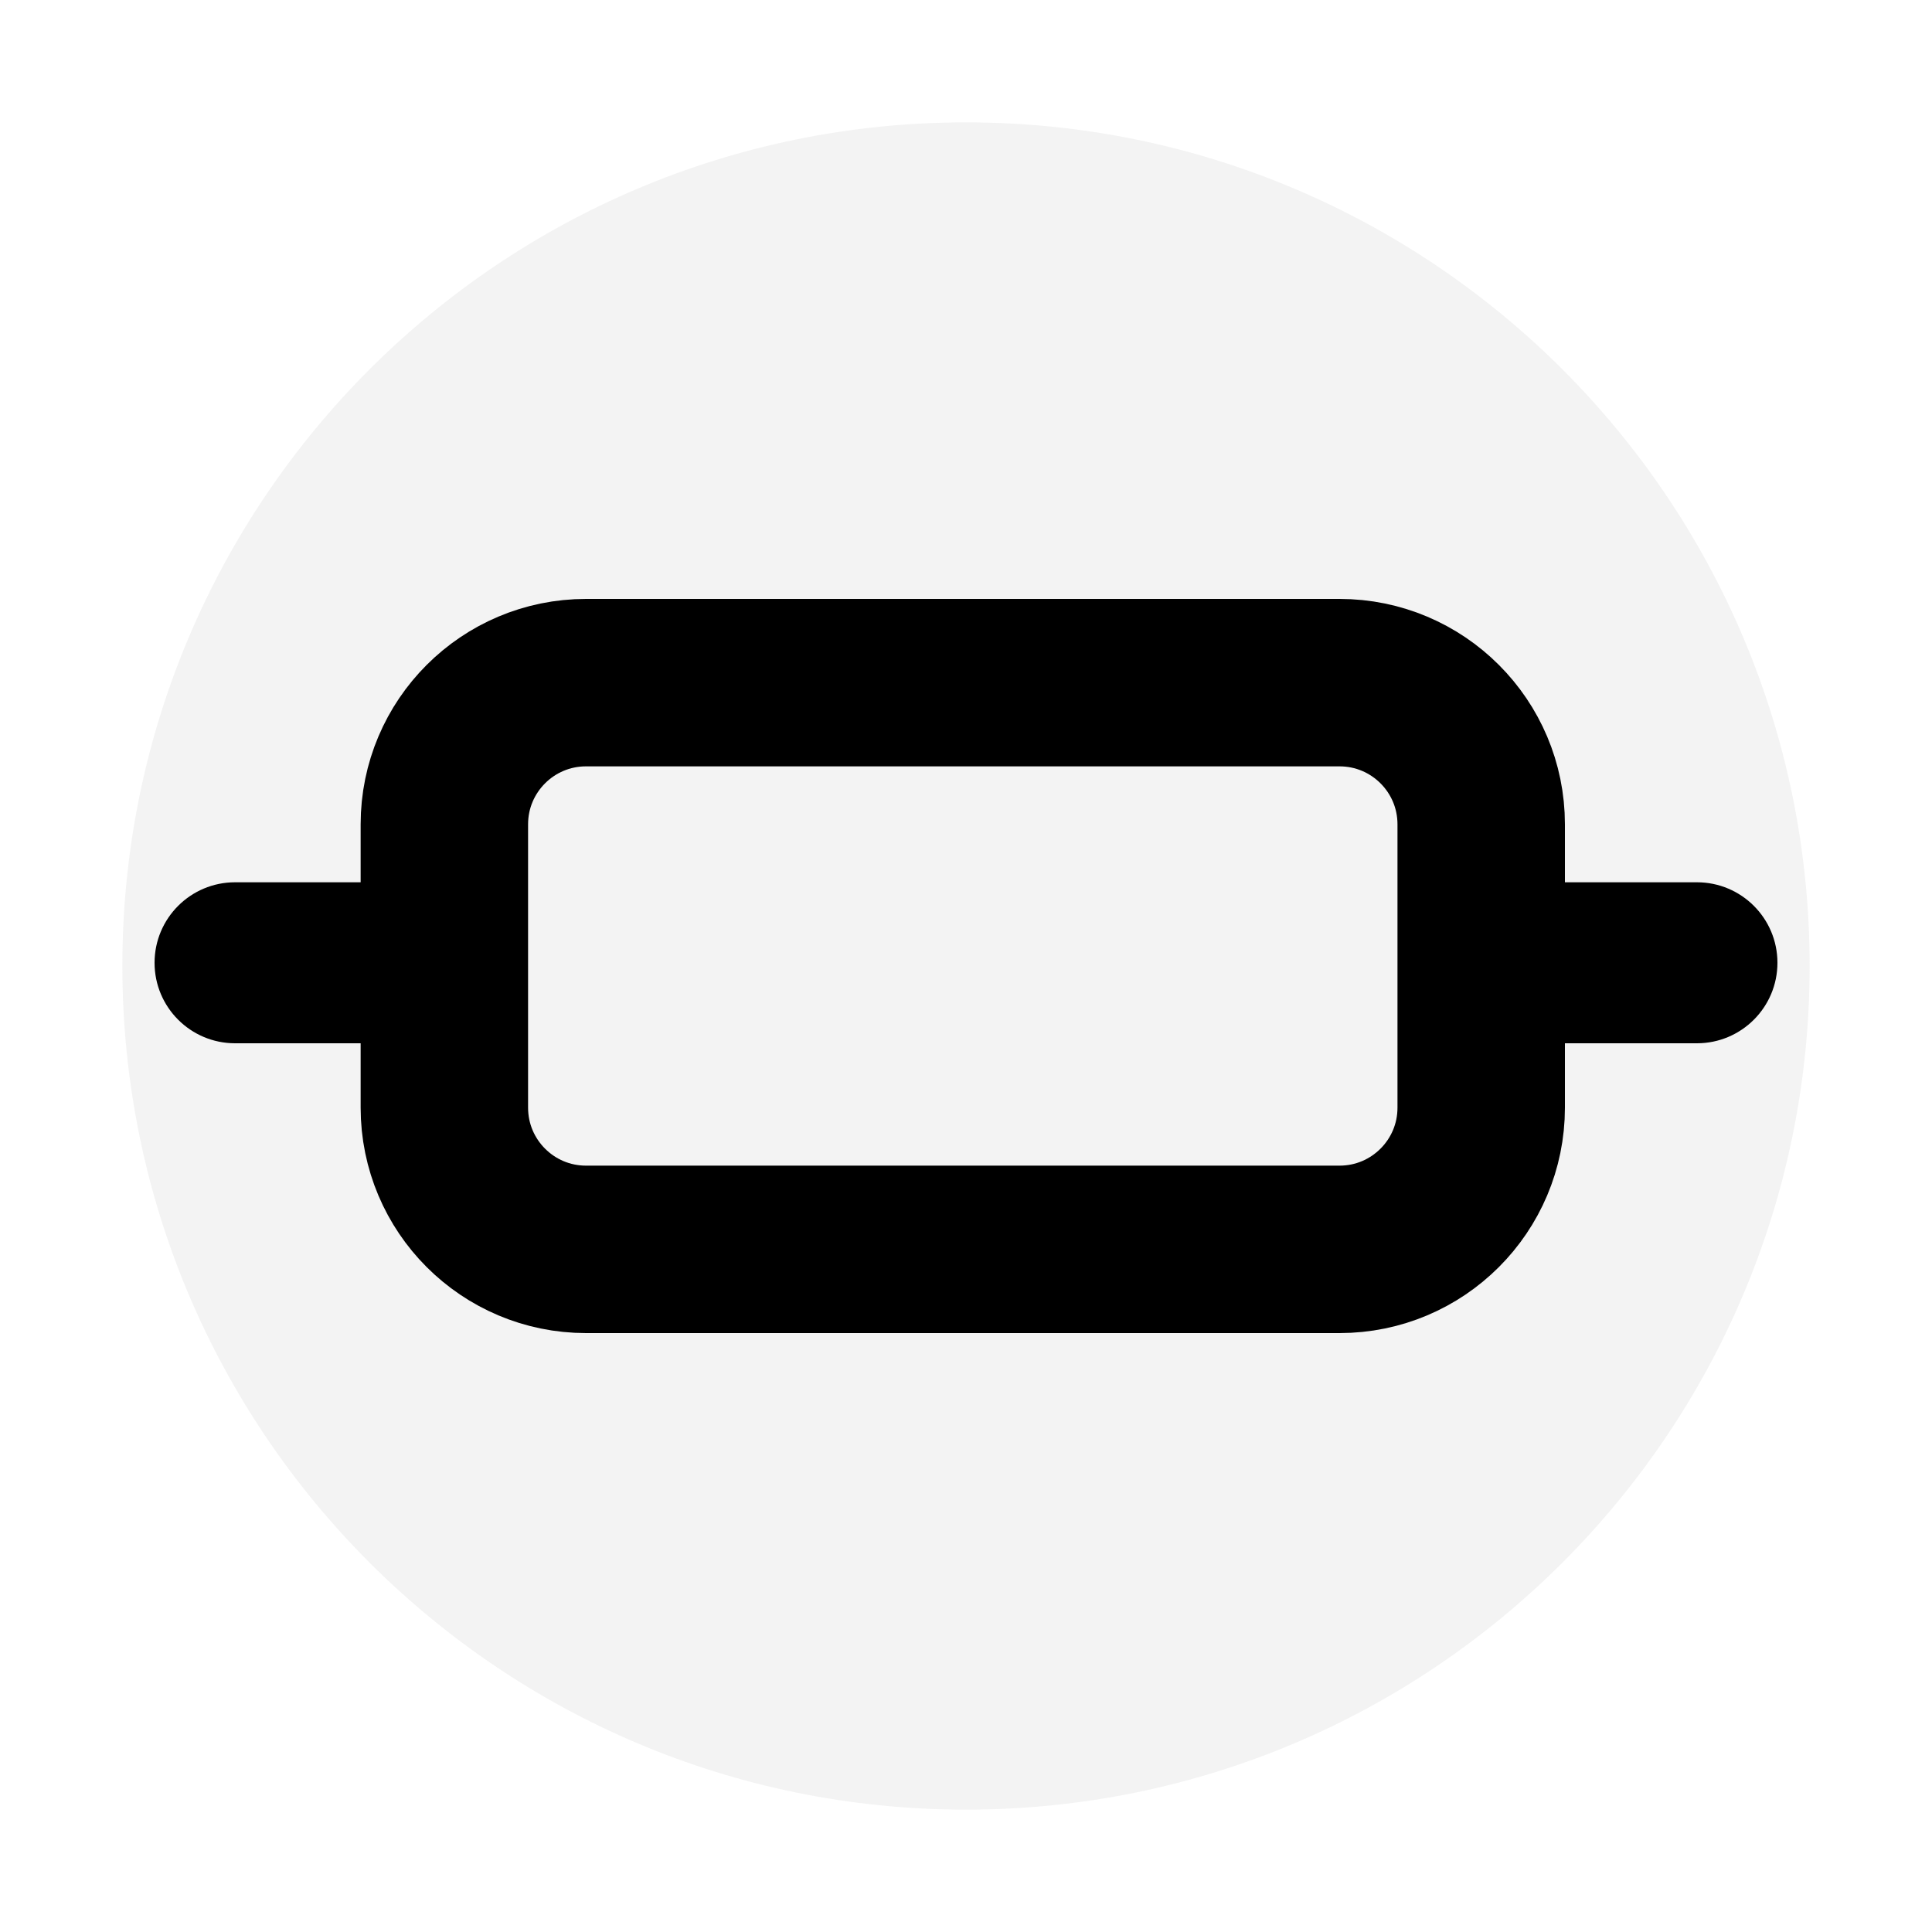
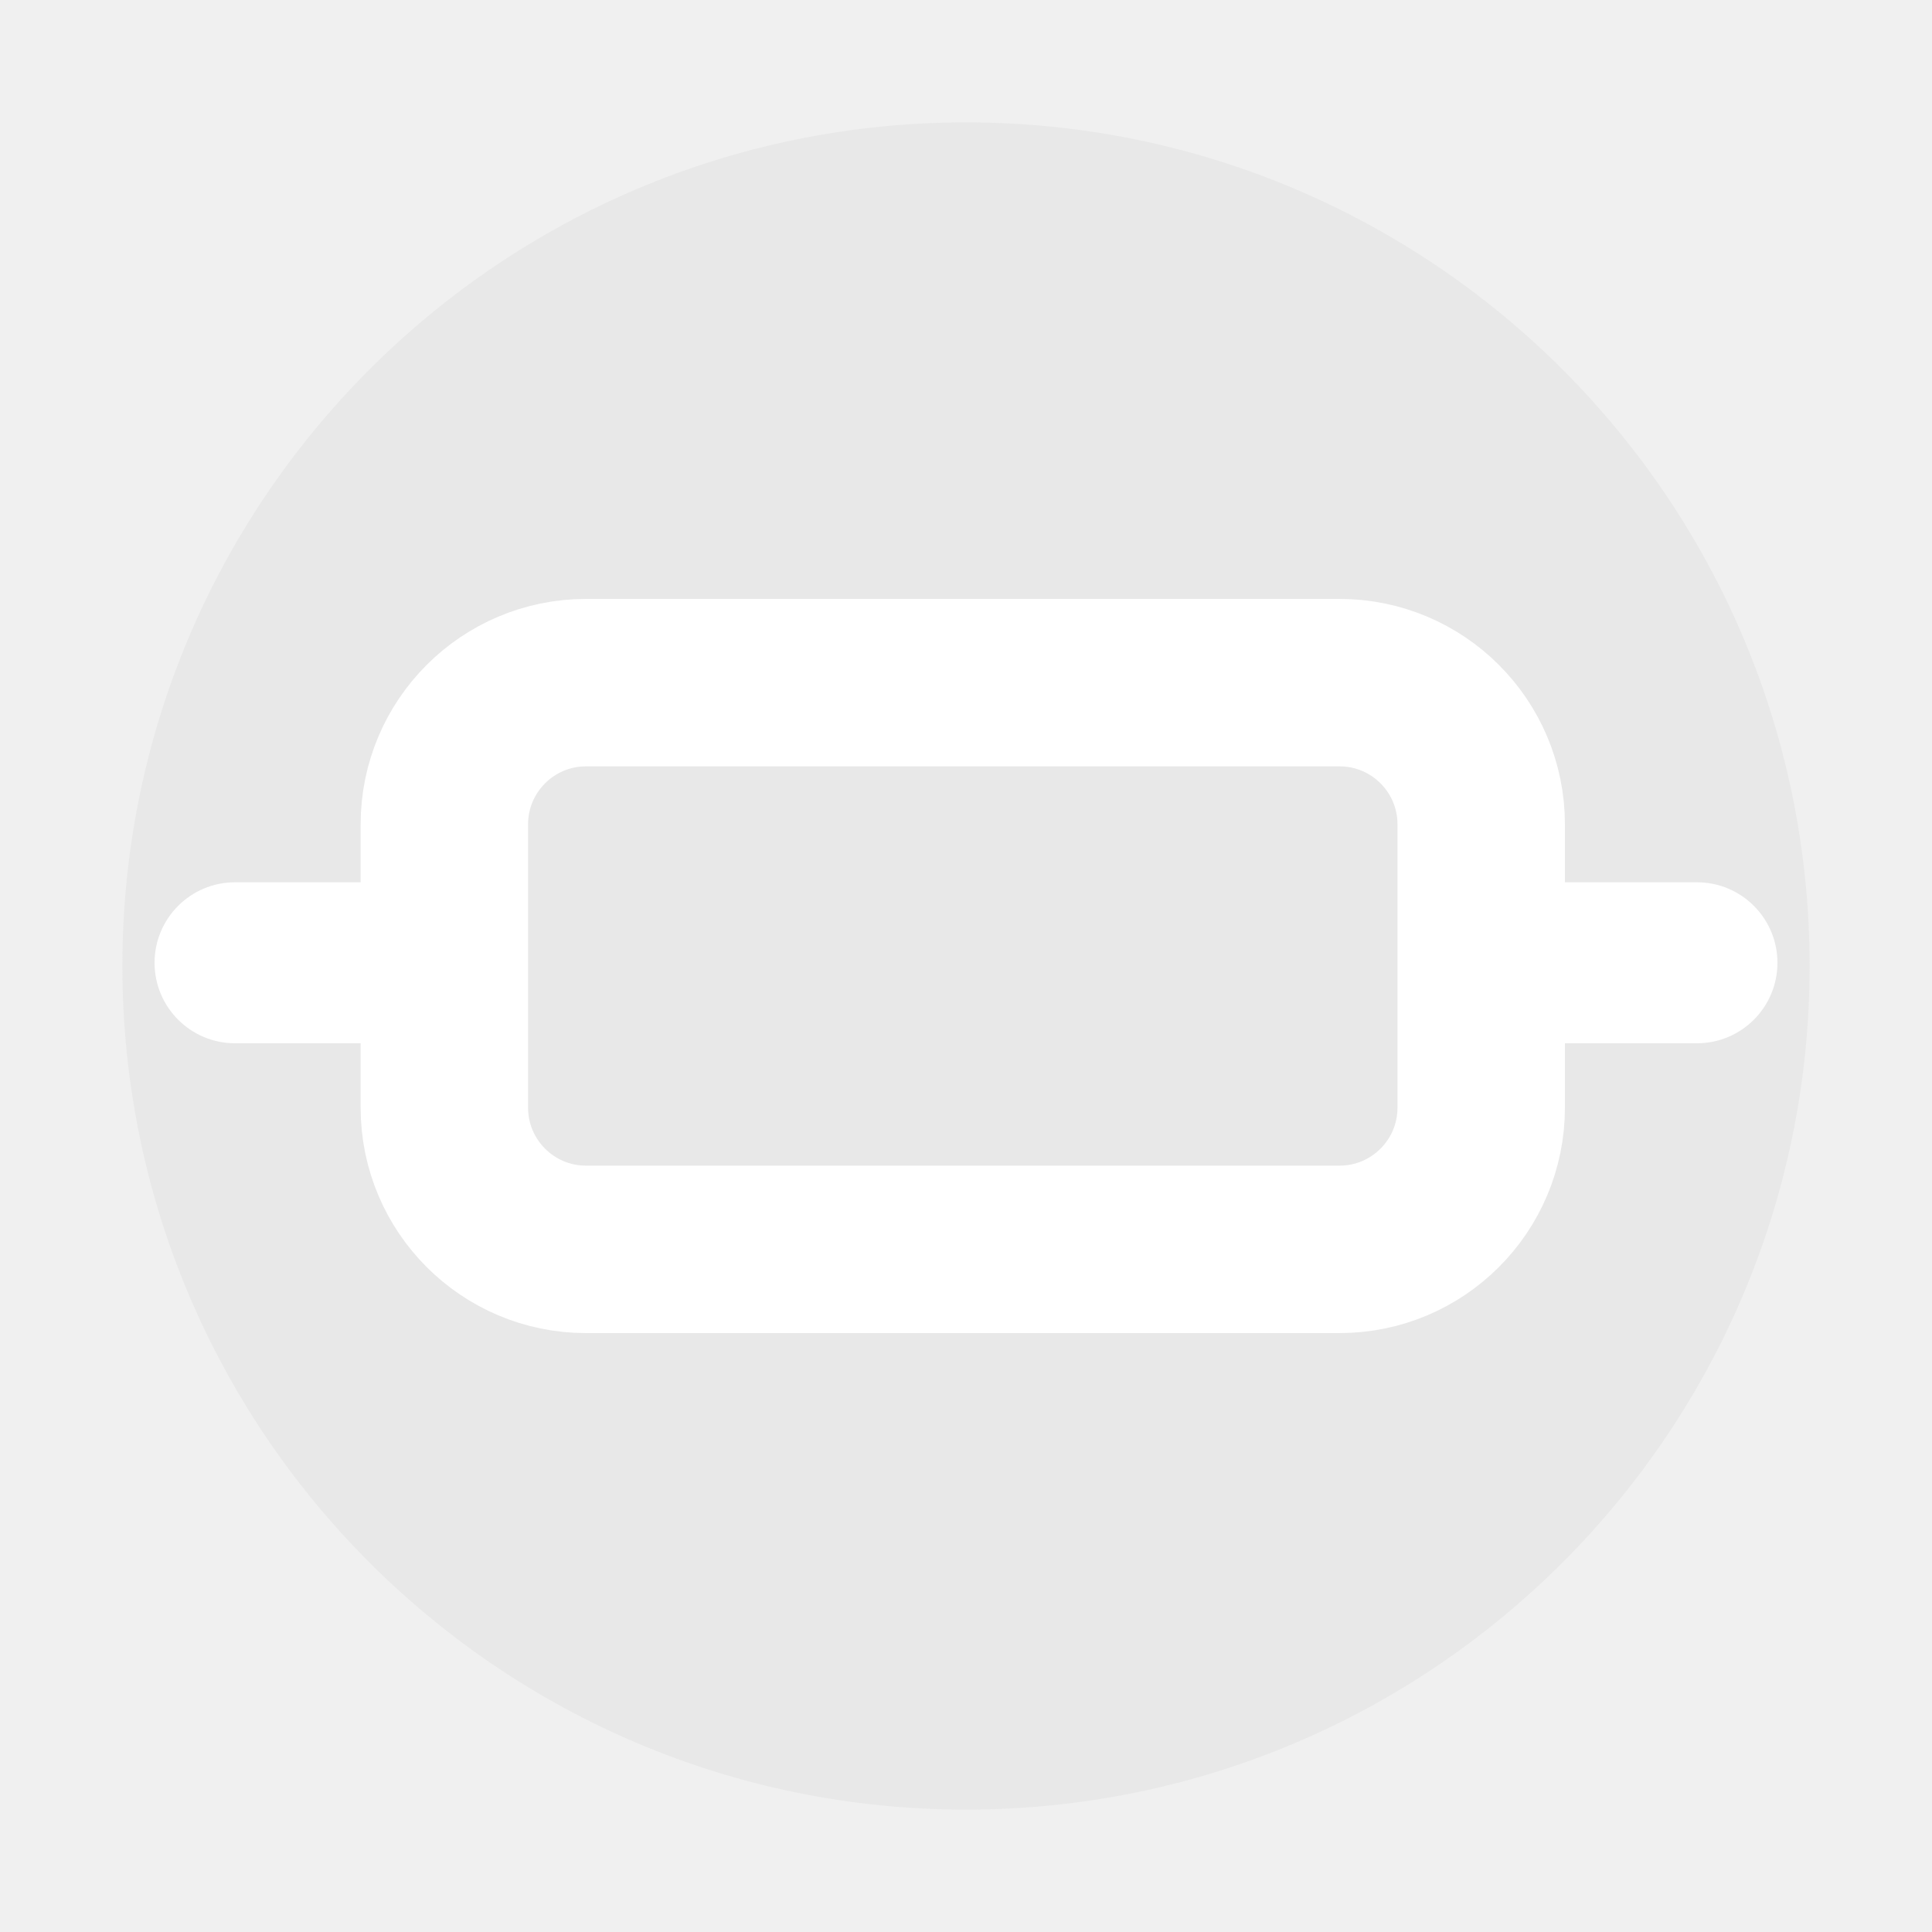
<svg xmlns="http://www.w3.org/2000/svg" width="300" height="300" viewBox="0 0 300 300" fill="none">
-   <rect width="300" height="300" fill="white" />
  <circle cx="150" cy="150" r="131" fill="#D5D5D5" fill-opacity="0.3" />
-   <rect x="69" y="106" width="161" height="88" rx="22" stroke="black" stroke-width="26" />
-   <rect x="24" y="137" width="56" height="25" rx="12.5" fill="black" />
-   <rect x="220" y="137" width="56" height="25" rx="12.5" fill="black" />
+   <rect x="69" y="106" width="161" height="88" rx="22" stroke="white" stroke-width="26" />
+   <rect x="24" y="137" width="56" height="25" rx="12.5" fill="white" />
+   <rect x="220" y="137" width="56" height="25" rx="12.5" fill="white" />
</svg>
